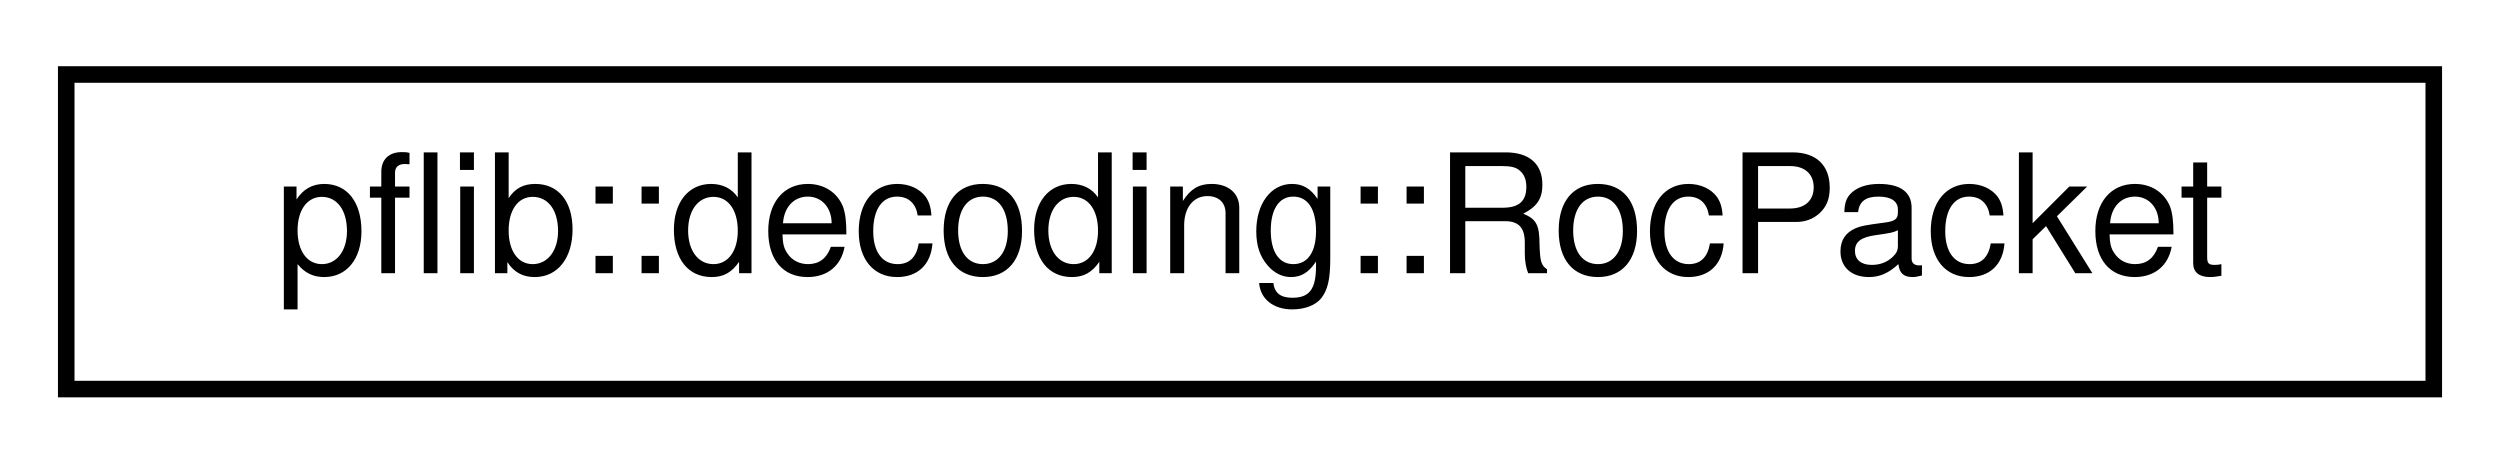
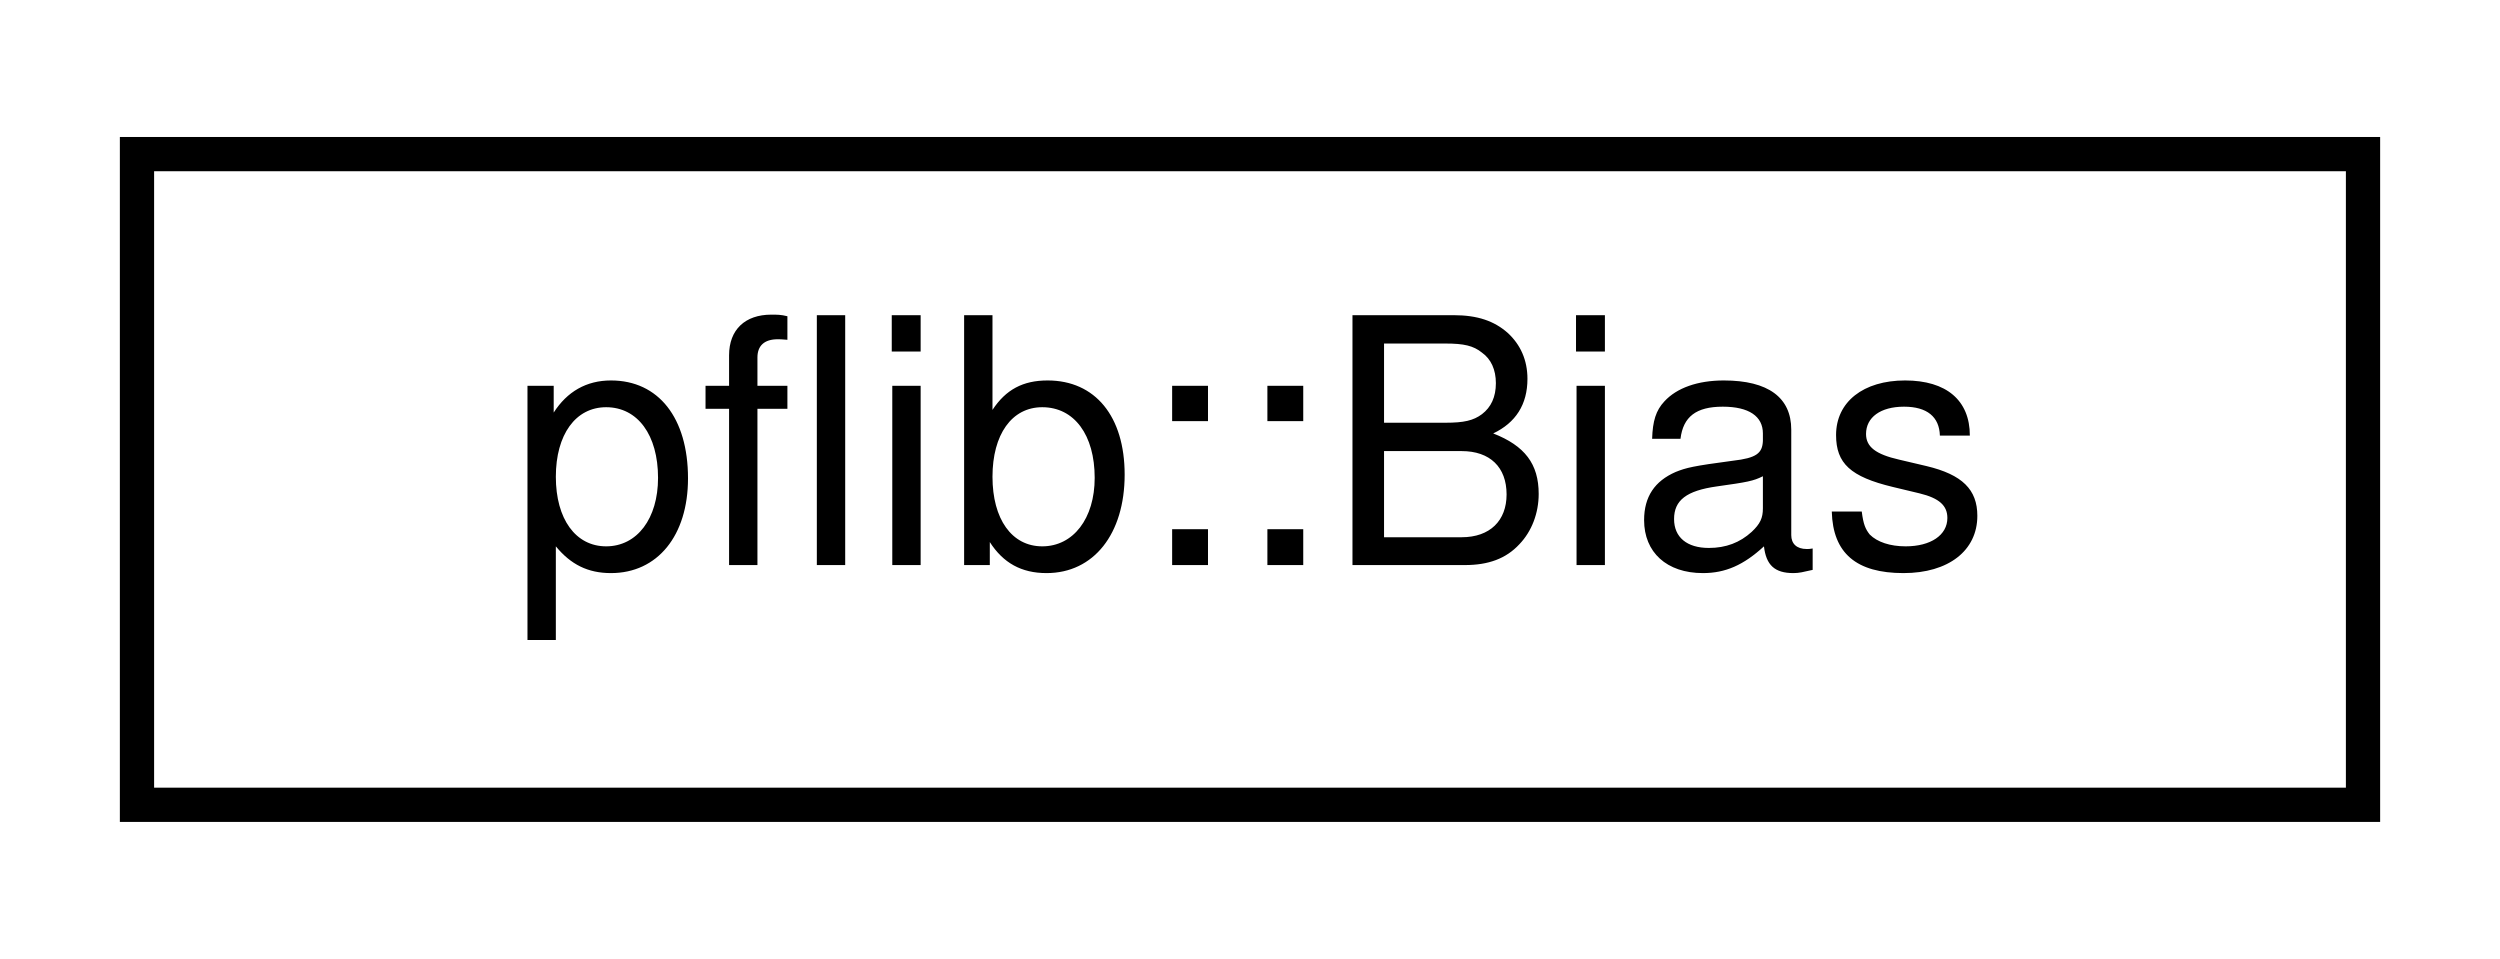
- <svg xmlns="http://www.w3.org/2000/svg" xmlns:xlink="http://www.w3.org/1999/xlink" width="151pt" height="28pt" viewBox="0.00 0.00 151.00 28.00">
+ <svg xmlns="http://www.w3.org/2000/svg" xmlns:xlink="http://www.w3.org/1999/xlink" width="73pt" height="28pt" viewBox="0.00 0.00 73.00 28.00">
  <g id="graph0" class="graph" transform="scale(1 1) rotate(0) translate(4 24)">
    <g id="node1" class="node">
      <g id="a_node1">
-         <a xlink:href="classpflib_1_1decoding_1_1RocPacket.html" target="_top" xlink:title=" ">
-           <polygon fill="none" stroke="black" points="0,-0.5 0,-19.5 143,-19.5 143,-0.5 0,-0.5" />
-           <text text-anchor="middle" x="71.5" y="-7.5" font-family="Helvetica,sans-Serif" font-size="10.00">pflib::decoding::RocPacket</text>
+         <a xlink:href="classpflib_1_1Bias.html" target="_top" xlink:title="The HGC ROC has 4 MAX5825 chips doing the DAC for the bias voltages.">
+           <polygon fill="none" stroke="black" points="0,-0.5 0,-19.5 65,-19.5 65,-0.5 0,-0.5" />
+           <text text-anchor="middle" x="32.5" y="-7.5" font-family="Helvetica,sans-Serif" font-size="10.00">pflib::Bias</text>
        </a>
      </g>
    </g>
  </g>
</svg>
